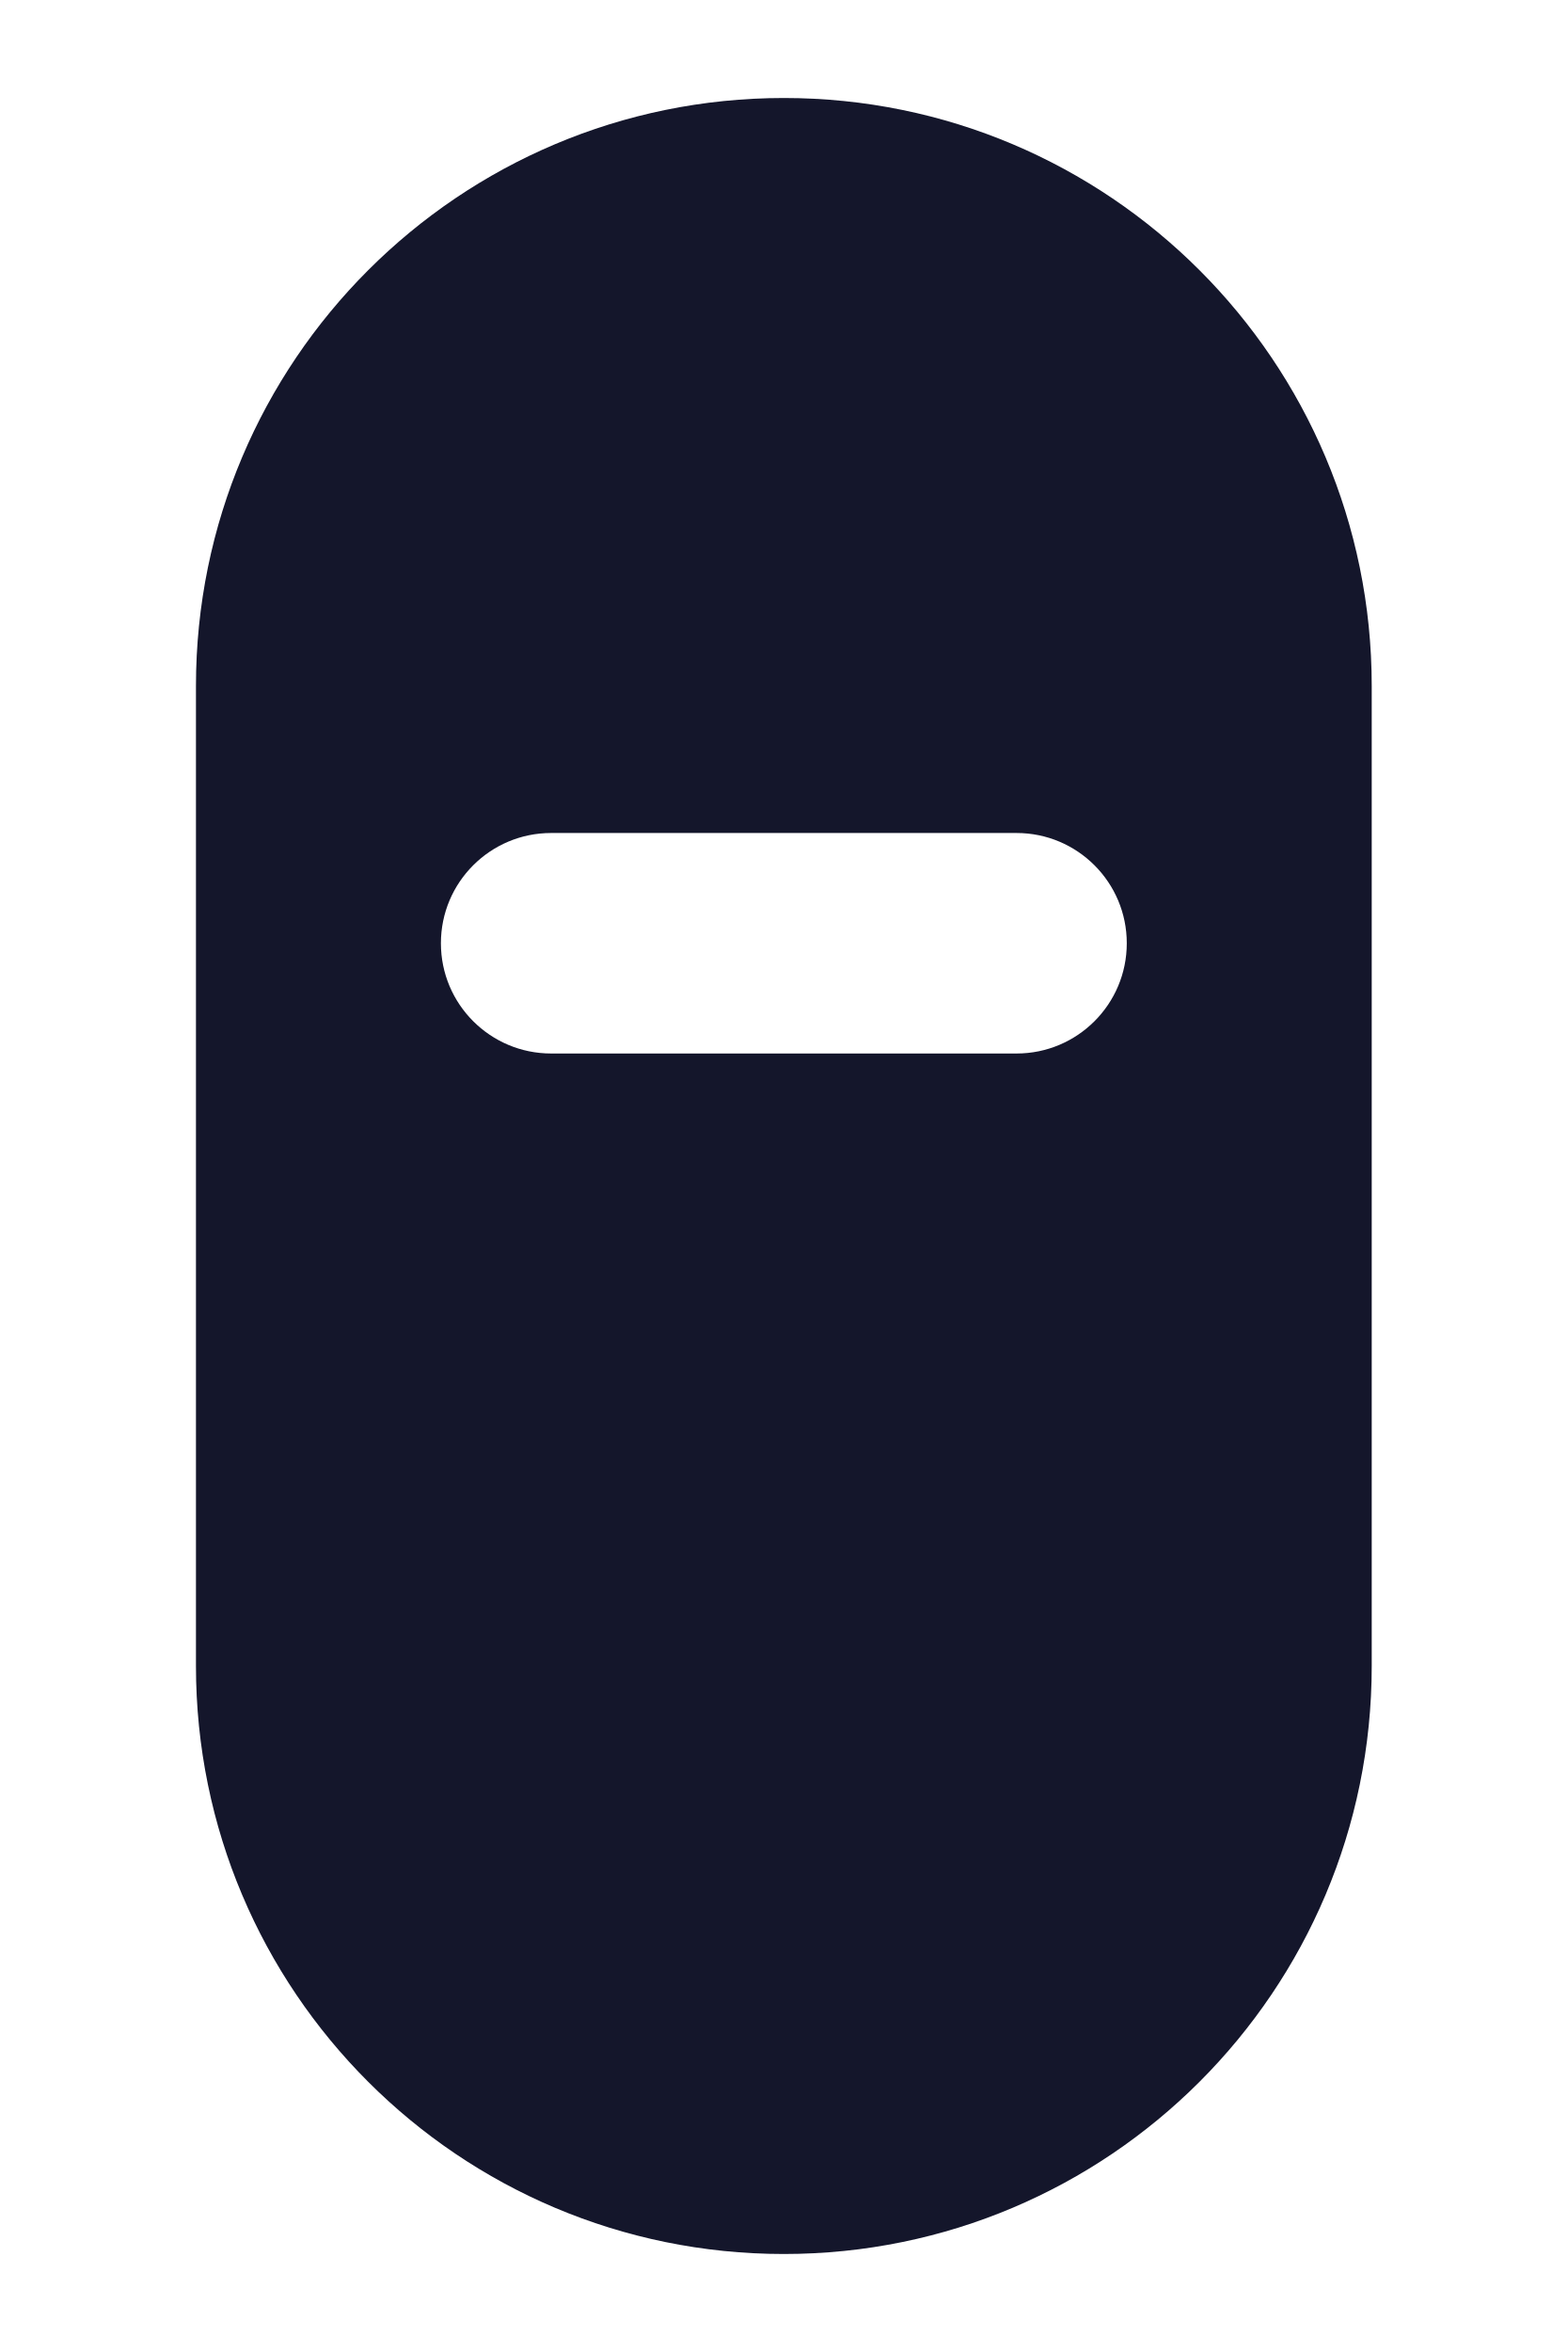
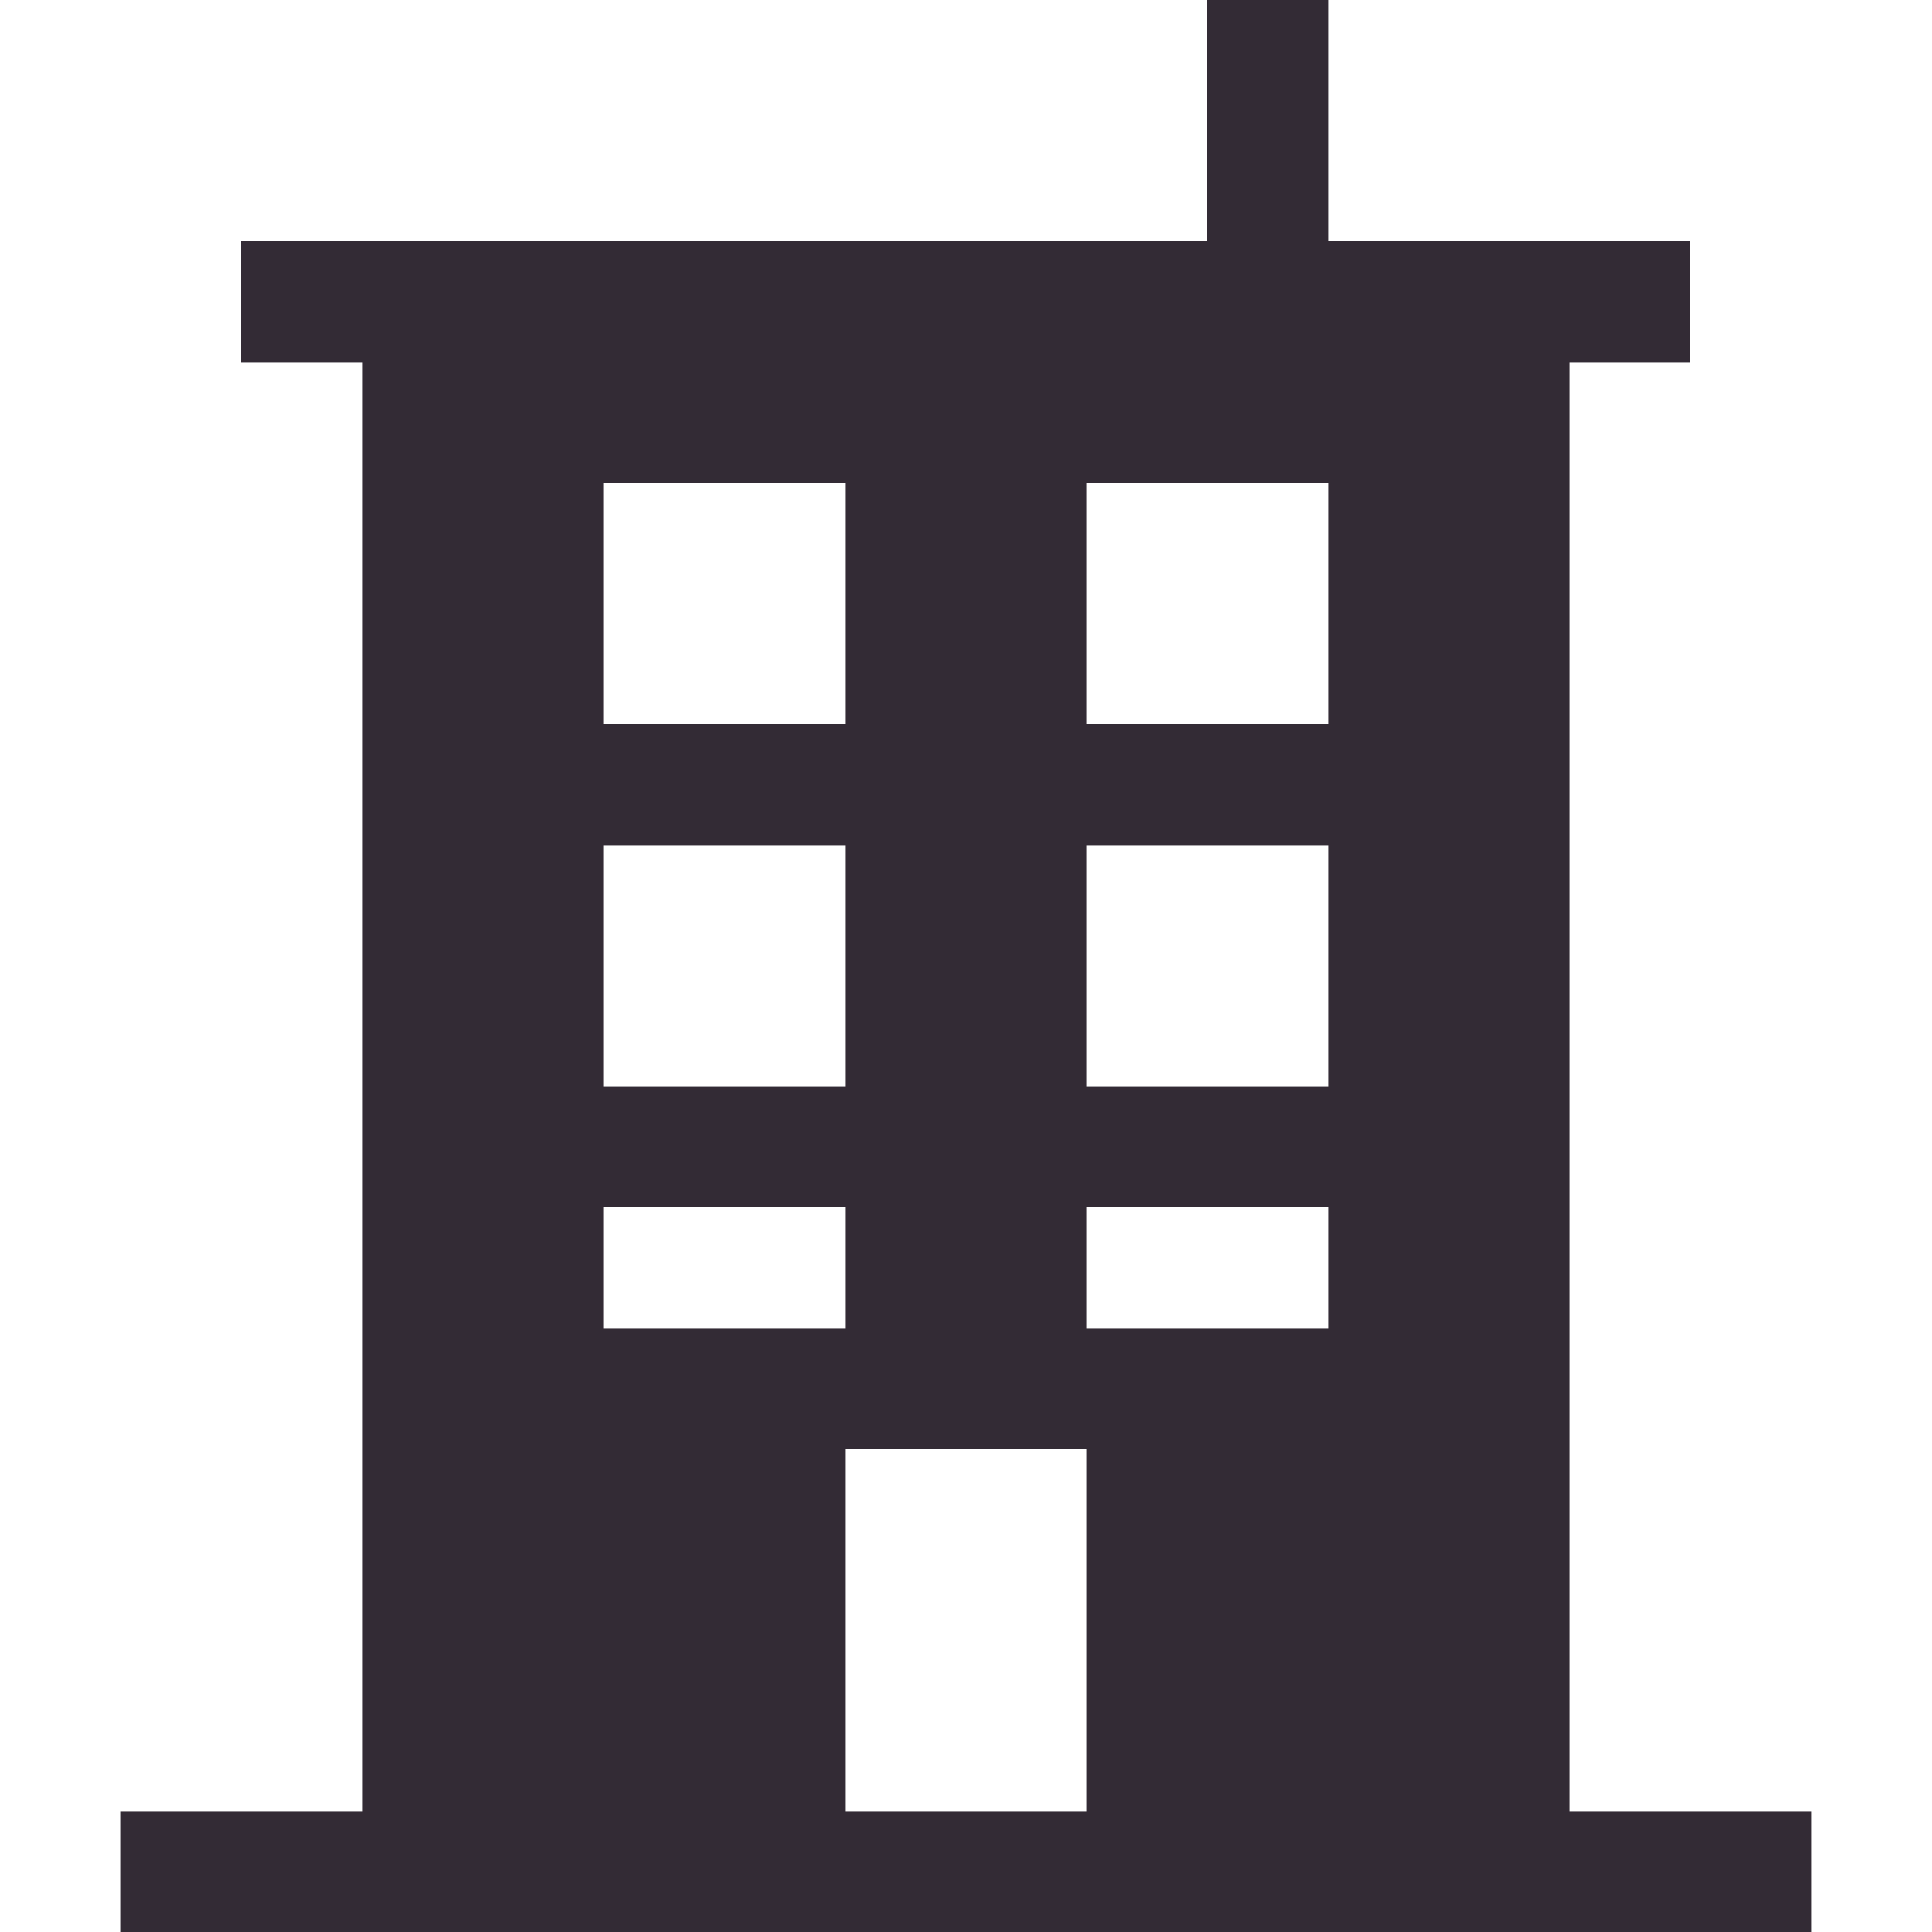
- <svg xmlns="http://www.w3.org/2000/svg" viewBox="0 0 32 48" width="32" height="48" role="img" aria-label="Ronda">
-   <path fill="#14162B" fill-rule="evenodd" d="M16 2H16A12 12 0 0 1 28 14V34A12 12 0 0 1 16 46H16A12 12 0 0 1 4 34V14A12 12 0 0 1 16 2ZM11.25 17H20.75A2.25 2.25 0 0 1 20.75 21.5H11.25A2.25 2.25 0 0 1 11.25 17Z" />
+ <svg xmlns="http://www.w3.org/2000/svg" viewBox="0 0 16 16" width="16" height="16" shape-rendering="crispEdges" role="img" aria-labelledby="title">
+   <rect x="10" y="0" width="1" height="2" fill="#332B35" />
+   <rect x="2" y="2" width="12" height="1" fill="#332B35" />
+   <rect x="3" y="3" width="10" height="1" fill="#332B35" />
+   <rect x="3" y="4" width="2" height="2" fill="#332B35" />
+   <rect x="7" y="4" width="2" height="2" fill="#332B35" />
+   <rect x="11" y="4" width="2" height="2" fill="#332B35" />
+   <rect x="3" y="6" width="10" height="1" fill="#332B35" />
+   <rect x="3" y="7" width="2" height="2" fill="#332B35" />
+   <rect x="7" y="7" width="2" height="2" fill="#332B35" />
+   <rect x="11" y="7" width="2" height="2" fill="#332B35" />
+   <rect x="3" y="9" width="10" height="1" fill="#332B35" />
+   <rect x="3" y="10" width="2" height="1" fill="#332B35" />
+   <rect x="7" y="10" width="2" height="1" fill="#332B35" />
+   <rect x="11" y="10" width="2" height="1" fill="#332B35" />
+   <rect x="3" y="11" width="10" height="1" fill="#332B35" />
+   <rect x="3" y="12" width="4" height="3" fill="#332B35" />
+   <rect x="9" y="12" width="4" height="3" fill="#332B35" />
+   <rect x="1" y="15" width="14" height="1" fill="#332B35" />
</svg>
